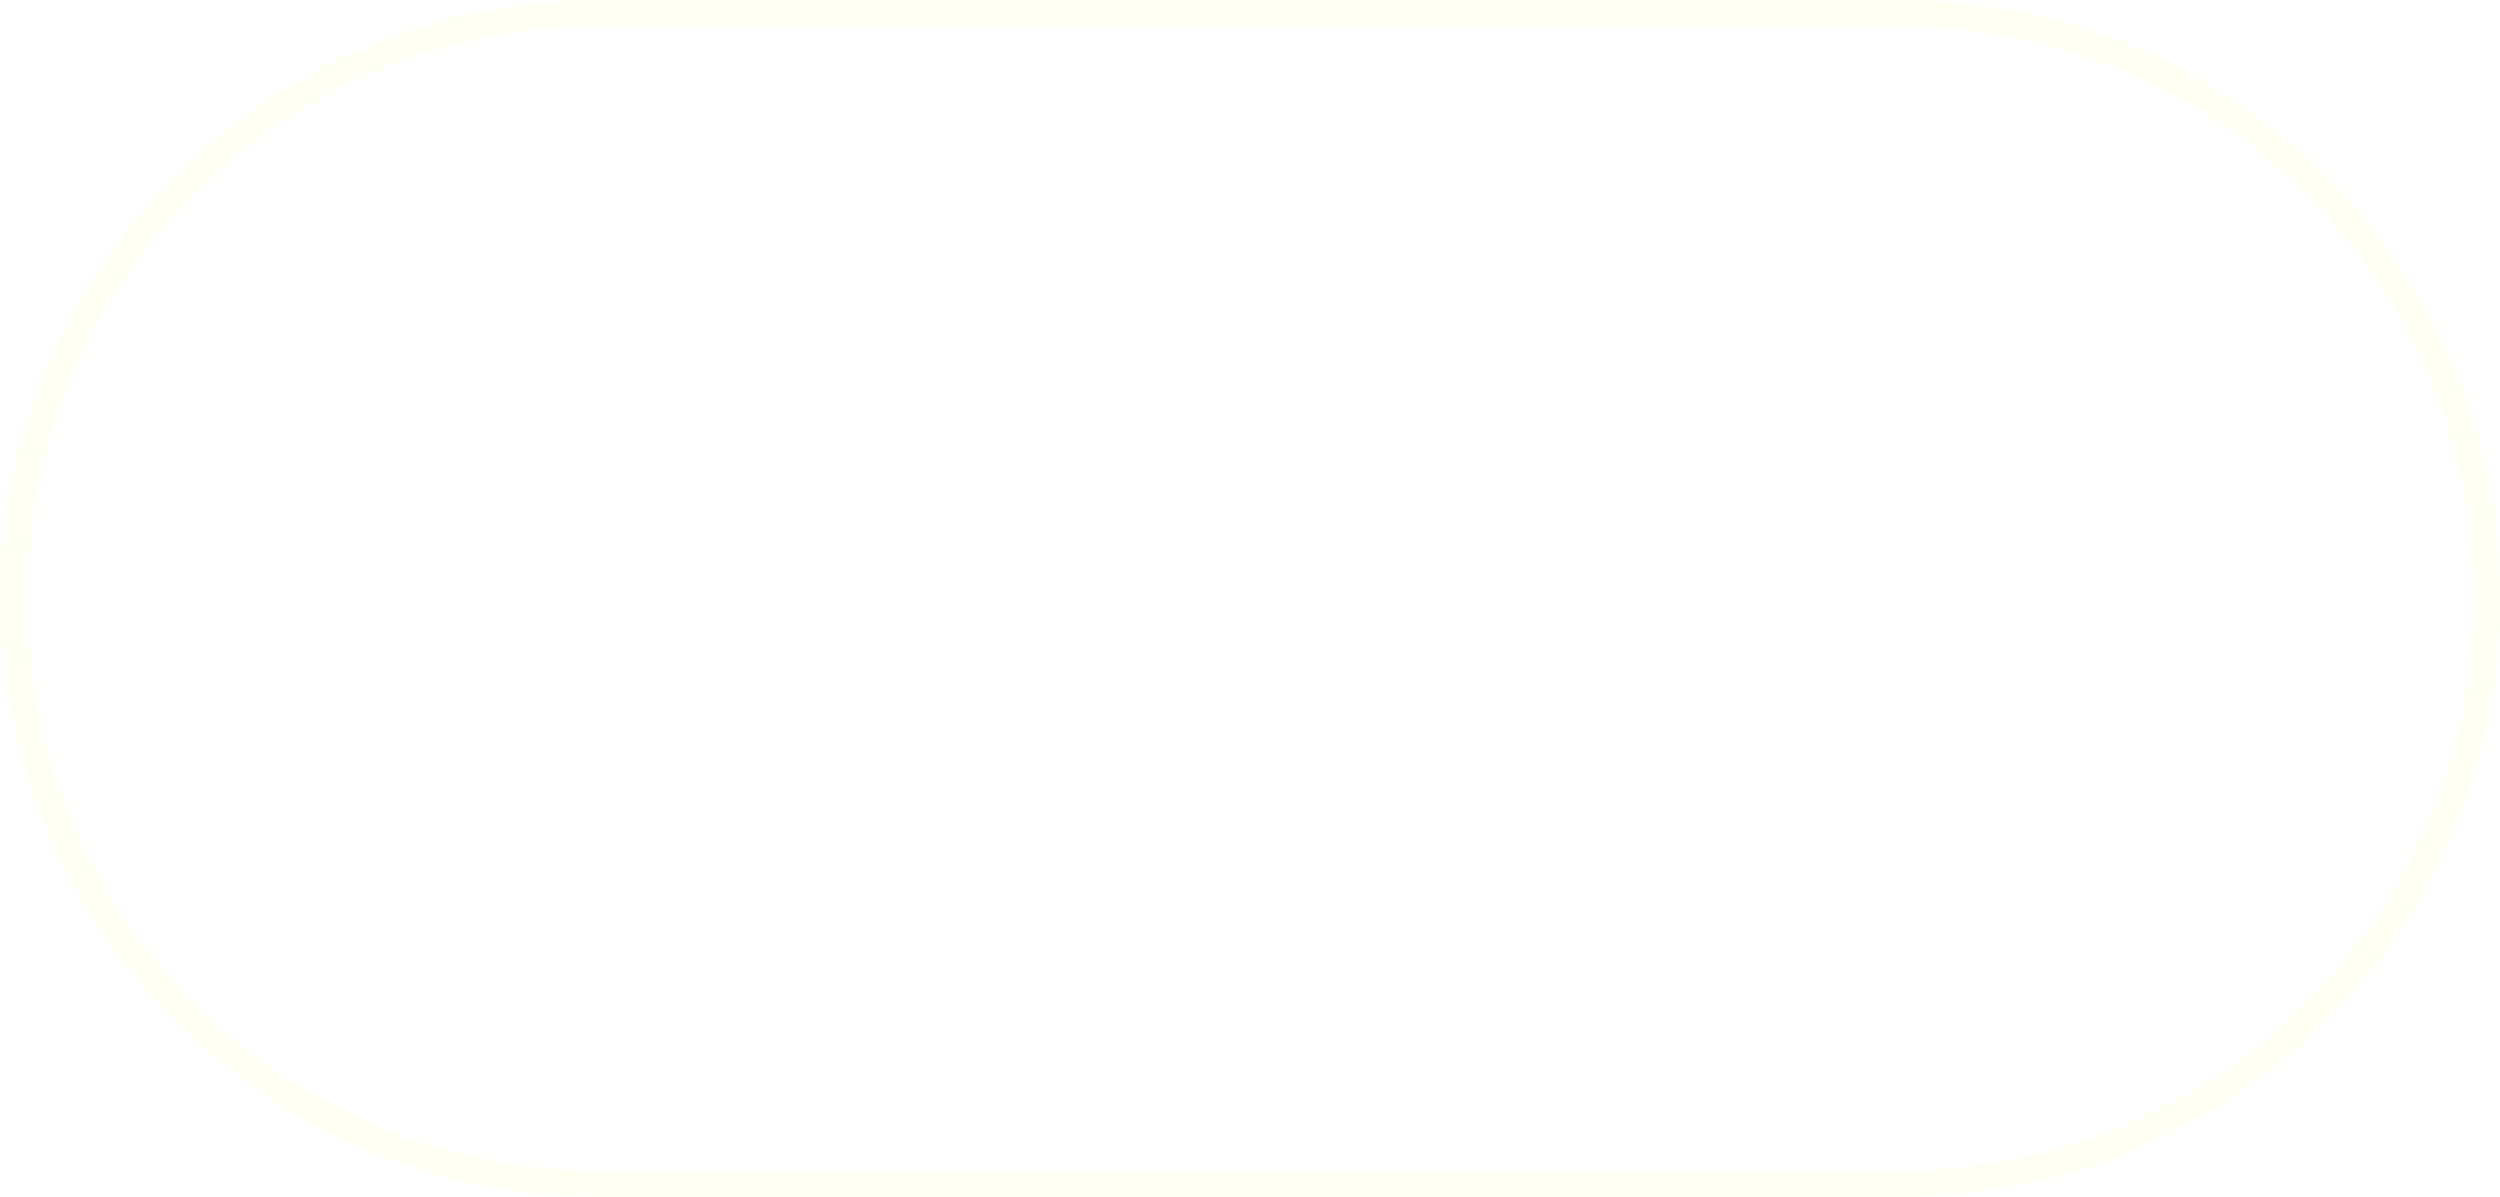
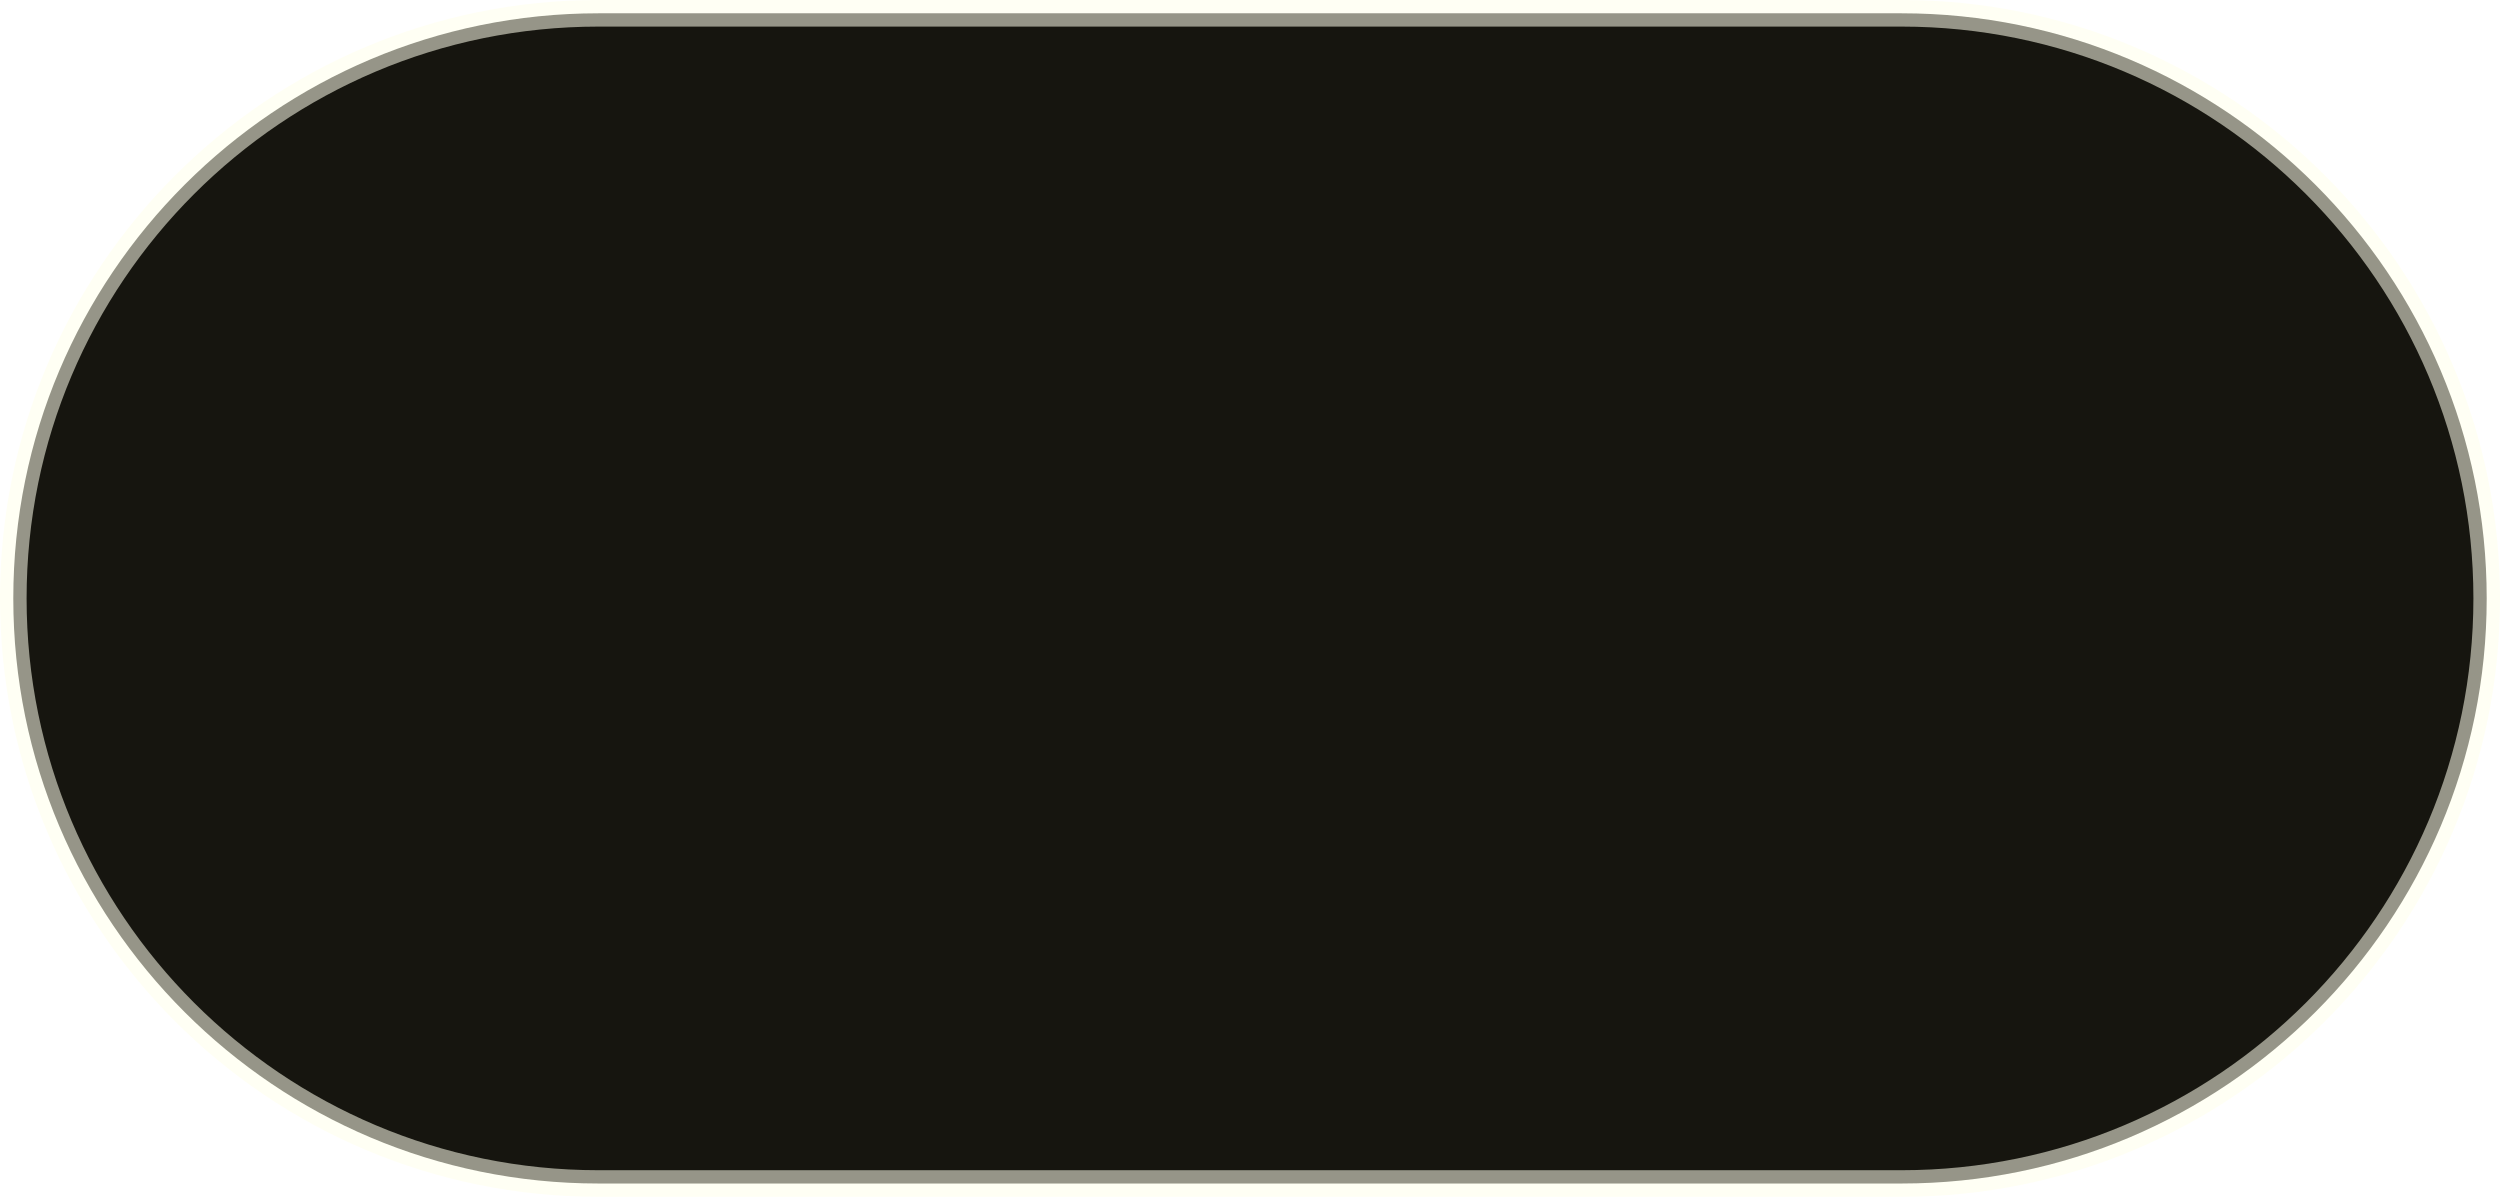
<svg xmlns="http://www.w3.org/2000/svg" preserveAspectRatio="none" overflow="visible" style="display: block;" width="94" height="45" viewBox="0 0 94 45" fill="none">
-   <path id="Vector" d="M71.5 0.5H22.5C10.35 0.5 0.5 10.35 0.5 22.5C0.5 34.65 10.35 44.5 22.5 44.5H71.5C83.65 44.5 93.5 34.65 93.5 22.5C93.5 10.35 83.65 0.5 71.5 0.5Z" stroke="#FFFEEA" stroke-opacity="0.55" />
+   <path id="Vector" d="M71.5 0.5H22.5C10.35 0.5 0.5 10.35 0.5 22.5C0.5 34.65 10.35 44.5 22.5 44.5H71.5C83.65 44.5 93.5 34.65 93.5 22.5C93.5 10.35 83.65 0.5 71.5 0.5Z" fill="#16150F" stroke="#FFFEEA" stroke-opacity="0.55" />
</svg>
